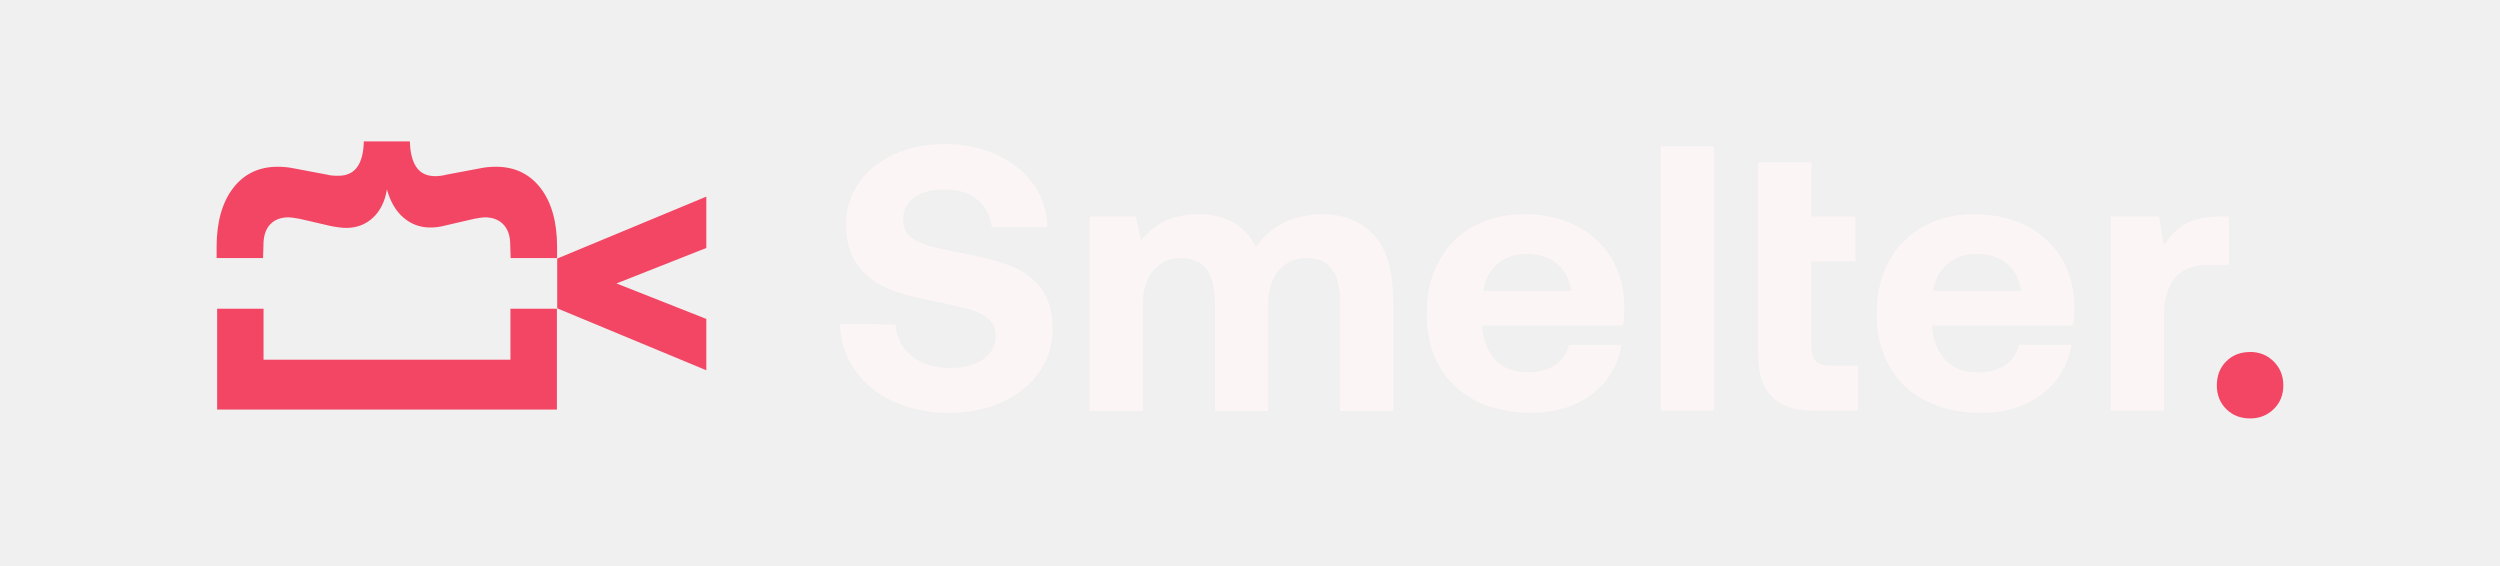
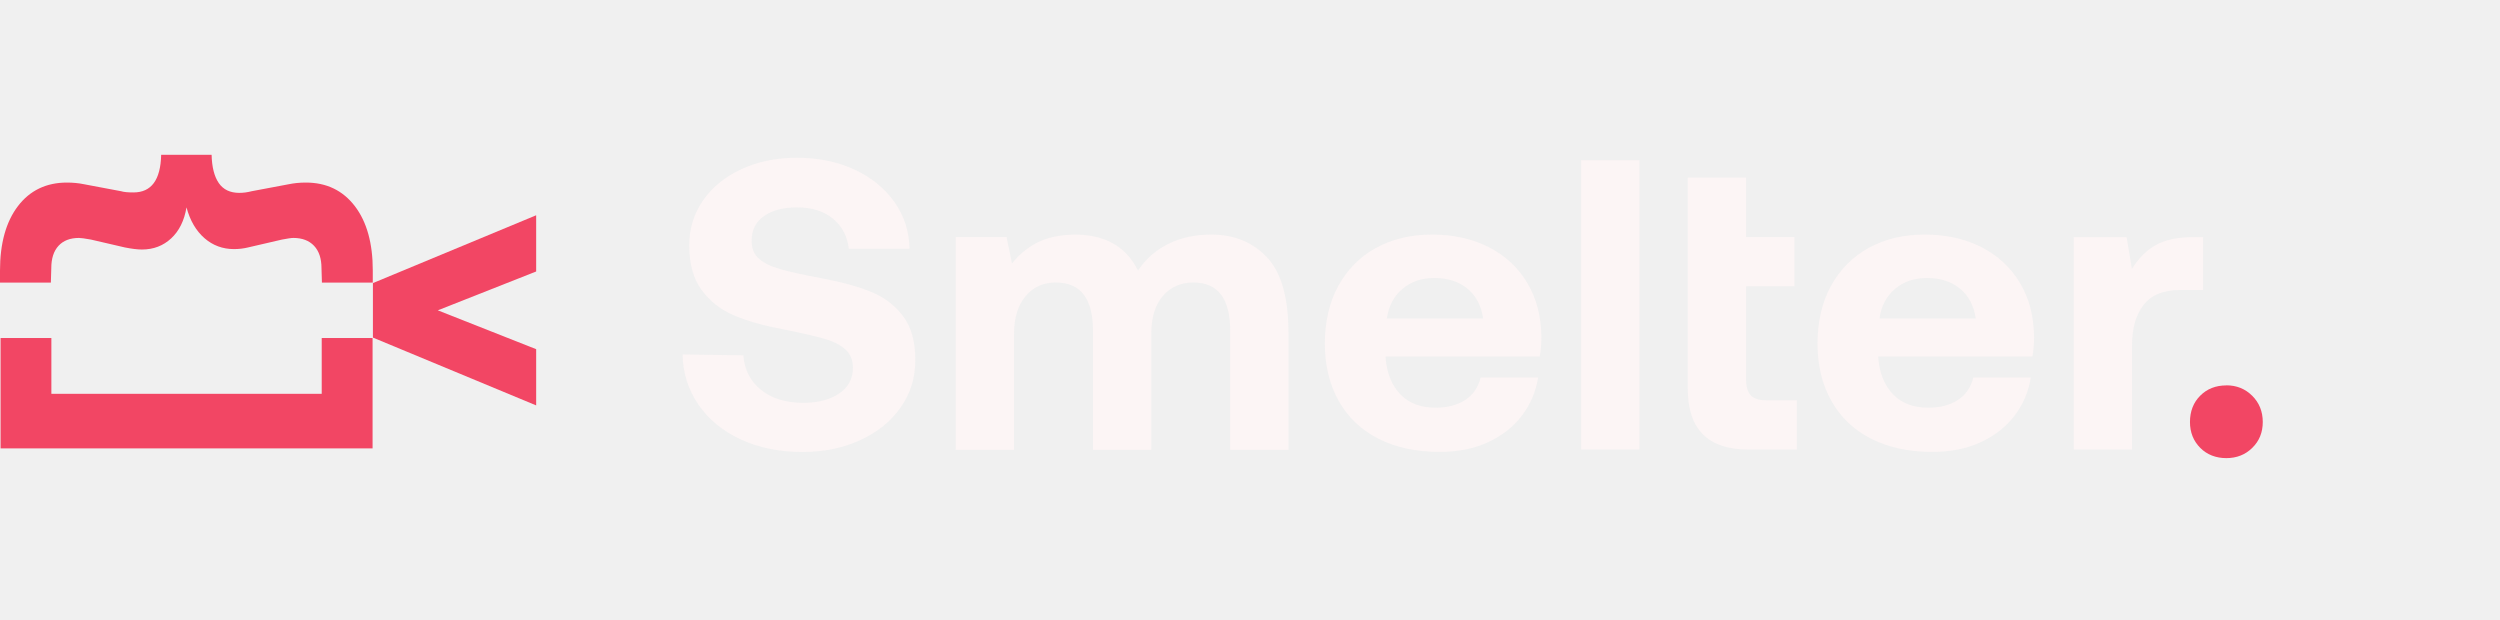
- <svg xmlns="http://www.w3.org/2000/svg" width="831" height="188" viewBox="0 0 831 188" fill="none">
+ <svg xmlns="http://www.w3.org/2000/svg" width="759" height="188" viewBox="0 0 759 188" fill="none">
  <g clip-path="url(#clip0_356_138)">
-     <path d="M303.04 118.346C306.254 120.974 310.555 122.299 315.897 122.299C320.328 122.299 323.955 121.365 326.757 119.475C329.558 117.586 330.949 114.98 330.949 111.635C330.949 109.289 330.167 107.422 328.625 106.053C327.083 104.663 324.911 103.577 322.109 102.796C319.307 102.014 314.985 101.015 309.121 99.842C303.344 98.756 298.501 97.344 294.57 95.628C290.639 93.912 287.446 91.371 284.97 87.983C282.494 84.595 281.256 80.099 281.256 74.496C281.256 69.392 282.668 64.831 285.47 60.813C288.271 56.795 292.159 53.646 297.133 51.344C302.106 49.042 307.731 47.891 314.008 47.891C320.285 47.891 326.236 49.085 331.383 51.474C336.53 53.863 340.592 57.143 343.545 61.334C346.499 65.526 348.041 70.239 348.128 75.517H329.689C329.276 71.76 327.691 68.719 324.911 66.417C322.152 64.115 318.504 62.963 313.986 62.963C309.795 62.963 306.45 63.832 303.952 65.591C301.433 67.351 300.195 69.848 300.195 73.128C300.195 75.473 300.955 77.298 302.454 78.579C303.952 79.882 306.081 80.925 308.861 81.707C311.619 82.51 315.897 83.444 321.653 84.53C327.517 85.616 332.447 86.984 336.465 88.613C340.483 90.242 343.719 92.718 346.195 96.019C348.671 99.32 349.887 103.729 349.887 109.246C349.887 114.762 348.432 119.388 345.5 123.602C342.568 127.837 338.507 131.16 333.272 133.571C328.038 136.003 322.174 137.22 315.637 137.22C308.622 137.22 302.367 135.938 296.872 133.397C291.399 130.856 287.098 127.316 284.014 122.798C280.93 118.281 279.323 113.22 279.236 107.617L297.675 107.878C298.001 112.221 299.782 115.718 303.018 118.346H303.04Z" fill="#FCF5F5" />
-     <path d="M463.194 101.079V136.589H445.493V100.449C445.493 90.654 441.779 85.767 434.329 85.767C430.485 85.767 427.379 87.136 425.056 89.85C422.71 92.565 421.537 96.344 421.537 101.209V136.589H403.836V100.449C403.836 90.654 400.079 85.767 392.543 85.767C388.698 85.767 385.614 87.179 383.312 89.981C381.01 92.782 379.859 96.561 379.859 101.34V136.589H362.158V71.976H377.6L379.229 80.012C381.401 77.254 384.007 75.125 387.004 73.605C390.002 72.085 393.781 71.303 398.298 71.216C407.507 71.216 413.892 74.865 417.497 82.14C419.843 78.622 422.905 75.929 426.728 74.039C430.529 72.15 434.872 71.216 439.716 71.216C446.666 71.216 452.312 73.518 456.656 78.122C461 82.727 463.172 90.372 463.172 101.079H463.194Z" fill="#FCF5F5" />
-     <path d="M489.732 75.299C494.618 72.584 500.287 71.216 506.737 71.216C513.188 71.216 519.009 72.497 523.982 75.038C528.956 77.579 532.843 81.185 535.645 85.832C538.447 90.48 539.88 95.932 539.967 102.208C539.967 104.467 539.793 106.465 539.468 108.225H492.664V108.724C493.076 113.415 494.597 117.086 497.181 119.757C499.766 122.429 503.328 123.775 507.845 123.775C511.45 123.775 514.426 122.993 516.815 121.451C519.204 119.909 520.768 117.629 521.528 114.61H538.968C538.295 118.867 536.666 122.733 534.081 126.142C531.497 129.552 528.065 132.267 523.787 134.243C519.53 136.22 514.621 137.197 509.105 137.197C501.916 137.197 495.704 135.851 490.47 133.179C485.236 130.508 481.218 126.685 478.416 121.69C475.615 116.717 474.225 110.918 474.225 104.315C474.225 97.713 475.571 91.783 478.308 86.81C481.044 81.836 484.823 77.992 489.732 75.277V75.299ZM517.467 87.592C514.839 85.463 511.516 84.399 507.498 84.399C503.48 84.399 500.417 85.507 497.768 87.722C495.14 89.937 493.576 92.934 493.055 96.692H522.288C521.702 92.761 520.094 89.72 517.467 87.592Z" fill="#FCF5F5" />
-     <path d="M569.726 48.65V136.481H552.025V48.65H569.726Z" fill="#FCF5F5" />
-     <path d="M602.107 53.906V71.976H616.789V86.919H602.107V115.153C602.107 117.412 602.585 119.041 603.54 120.04C604.496 121.039 606.103 121.538 608.362 121.538H617.527V136.481H602.845C590.553 136.481 584.406 130.334 584.406 118.041V53.928H602.107V53.906Z" fill="#FCF5F5" />
-     <path d="M639.308 75.299C644.195 72.584 649.863 71.216 656.314 71.216C662.764 71.216 668.585 72.497 673.558 75.038C678.532 77.579 682.419 81.185 685.221 85.832C688.023 90.48 689.456 95.932 689.543 102.208C689.543 104.467 689.369 106.465 689.044 108.225H642.24V108.724C642.653 113.415 644.173 117.086 646.757 119.757C649.342 122.429 652.904 123.775 657.421 123.775C661.027 123.775 664.002 122.993 666.391 121.451C668.78 119.909 670.344 117.629 671.104 114.61H688.544C687.871 118.867 686.242 122.733 683.657 126.142C681.073 129.552 677.641 132.267 673.363 134.243C669.106 136.22 664.198 137.197 658.681 137.197C651.492 137.197 645.281 135.851 640.046 133.179C634.812 130.508 630.794 126.685 627.992 121.69C625.191 116.717 623.801 110.918 623.801 104.315C623.801 97.713 625.147 91.783 627.884 86.81C630.62 81.836 634.4 77.992 639.308 75.277V75.299ZM667.021 87.592C664.393 85.463 661.07 84.399 657.052 84.399C653.034 84.399 649.972 85.507 647.322 87.722C644.694 89.937 643.13 92.934 642.609 96.692H671.842C671.256 92.761 669.649 89.72 667.021 87.592Z" fill="#FCF5F5" />
-     <path d="M740.869 88.048H733.832C728.815 88.048 725.123 89.547 722.799 92.566C720.454 95.585 719.281 99.668 719.281 104.858V136.481H701.58V71.998H717.63L719.259 81.663C721.192 78.492 723.559 76.081 726.405 74.452C729.25 72.823 733.05 71.998 737.829 71.998H740.847V88.048H740.869Z" fill="#FCF5F5" />
-     <path d="M72.156 102.621H87.598V119.562H169.673V102.621H185.115V136.133H72.178V102.621H72.156Z" fill="#F24664" />
-     <path d="M161.112 72.237C160.439 72.237 159.266 72.411 157.593 72.737L147.299 75.126C145.952 75.451 144.54 75.625 143.042 75.625C139.61 75.625 136.613 74.518 134.072 72.302C131.531 70.087 129.707 66.981 128.621 62.963C127.947 66.981 126.405 70.109 123.973 72.367C121.54 74.626 118.587 75.755 115.068 75.755C113.722 75.755 112.006 75.538 109.921 75.126L99.626 72.737C97.78 72.411 96.564 72.237 95.977 72.237C93.306 72.237 91.221 73.041 89.766 74.626C88.311 76.212 87.572 78.47 87.572 81.402L87.442 85.79H72V82.141C72 73.866 73.824 67.329 77.451 62.572C81.078 57.816 86.052 55.427 92.329 55.427C94.175 55.427 95.891 55.601 97.476 55.926L108.77 58.055C109.595 58.315 110.855 58.424 112.527 58.424C117.957 58.424 120.758 54.623 120.932 47H136.244C136.331 50.757 137.069 53.624 138.438 55.601C139.806 57.577 141.891 58.554 144.649 58.554C145.909 58.554 147.147 58.381 148.406 58.055L159.7 55.926C161.285 55.601 163.001 55.427 164.847 55.427C171.124 55.427 176.076 57.816 179.725 62.572C183.373 67.35 185.176 73.866 185.176 82.141V85.79H169.734L169.604 81.402C169.604 78.47 168.844 76.212 167.345 74.626C165.846 73.041 163.74 72.237 161.068 72.237H161.112Z" fill="#F24664" />
-     <path d="M185.217 85.942L234.779 65.353V82.423L204.916 94.217L234.779 106.01V123.081L185.217 102.492V85.92V85.942Z" fill="#F24664" />
-     <path d="M747.914 116.986C751.04 116.986 753.648 118.039 755.783 120.167C757.897 122.271 758.976 124.925 758.976 128.106C758.976 131.286 757.919 133.894 755.783 135.976C753.67 138.058 751.04 139.087 747.914 139.087C744.789 139.087 742.069 138.058 740 135.976C737.932 133.894 736.875 131.286 736.875 128.106C736.875 124.925 737.909 122.18 740 120.121C742.069 118.039 744.722 117.009 747.914 117.009V116.986Z" fill="#F24664" />
+     <path d="M231.04 118.346C234.254 120.974 238.555 122.299 243.897 122.299C248.328 122.299 251.955 121.365 254.757 119.475C257.558 117.586 258.949 114.98 258.949 111.635C258.949 109.289 258.167 107.422 256.625 106.053C255.083 104.663 252.911 103.577 250.109 102.796C247.307 102.014 242.985 101.015 237.121 99.842C231.344 98.756 226.501 97.344 222.57 95.628C218.639 93.912 215.446 91.371 212.97 87.983C210.494 84.595 209.256 80.099 209.256 74.496C209.256 69.392 210.668 64.831 213.47 60.813C216.271 56.795 220.159 53.646 225.133 51.344C230.106 49.042 235.731 47.891 242.008 47.891C248.285 47.891 254.236 49.085 259.383 51.474C264.53 53.863 268.592 57.143 271.545 61.334C274.499 65.526 276.041 70.239 276.128 75.517H257.689C257.276 71.76 255.691 68.719 252.911 66.417C250.152 64.115 246.504 62.963 241.986 62.963C237.795 62.963 234.45 63.832 231.952 65.591C229.433 67.351 228.195 69.848 228.195 73.128C228.195 75.473 228.955 77.298 230.454 78.579C231.952 79.882 234.081 80.925 236.861 81.707C239.619 82.51 243.897 83.444 249.653 84.53C255.517 85.616 260.447 86.984 264.465 88.613C268.483 90.242 271.719 92.718 274.195 96.019C276.671 99.32 277.887 103.729 277.887 109.246C277.887 114.762 276.432 119.388 273.5 123.602C270.568 127.837 266.507 131.16 261.272 133.571C256.038 136.003 250.174 137.22 243.637 137.22C236.622 137.22 230.367 135.938 224.872 133.397C219.399 130.856 215.098 127.316 212.014 122.798C208.93 118.281 207.323 113.22 207.236 107.617L225.675 107.878C226.001 112.221 227.782 115.718 231.018 118.346H231.04Z" fill="#FCF5F5" />
+     <path d="M391.194 101.079V136.589H373.493V100.449C373.493 90.654 369.779 85.767 362.329 85.767C358.485 85.767 355.379 87.136 353.056 89.85C350.71 92.565 349.537 96.344 349.537 101.209V136.589H331.836V100.449C331.836 90.654 328.079 85.767 320.543 85.767C316.698 85.767 313.614 87.179 311.312 89.981C309.01 92.782 307.859 96.561 307.859 101.34V136.589H290.158V71.976H305.6L307.229 80.012C309.401 77.254 312.007 75.125 315.004 73.605C318.002 72.085 321.781 71.303 326.298 71.216C335.507 71.216 341.892 74.865 345.497 82.14C347.843 78.622 350.905 75.929 354.728 74.039C358.529 72.15 362.872 71.216 367.716 71.216C374.666 71.216 380.312 73.518 384.656 78.122C389 82.727 391.172 90.372 391.172 101.079H391.194Z" fill="#FCF5F5" />
+     <path d="M417.732 75.299C422.618 72.584 428.287 71.216 434.737 71.216C441.188 71.216 447.009 72.497 451.982 75.038C456.956 77.579 460.843 81.185 463.645 85.832C466.447 90.48 467.88 95.932 467.967 102.208C467.967 104.467 467.793 106.465 467.468 108.225H420.664V108.724C421.076 113.415 422.597 117.086 425.181 119.757C427.766 122.429 431.328 123.775 435.845 123.775C439.45 123.775 442.426 122.993 444.815 121.451C447.204 119.909 448.768 117.629 449.528 114.61H466.968C466.295 118.867 464.666 122.733 462.081 126.142C459.497 129.552 456.065 132.267 451.787 134.243C447.53 136.22 442.621 137.197 437.105 137.197C429.916 137.197 423.704 135.851 418.47 133.179C413.236 130.508 409.218 126.685 406.416 121.69C403.615 116.717 402.225 110.918 402.225 104.315C402.225 97.713 403.571 91.783 406.308 86.81C409.044 81.836 412.823 77.992 417.732 75.277V75.299ZM445.467 87.592C442.839 85.463 439.516 84.399 435.498 84.399C431.48 84.399 428.417 85.507 425.768 87.722C423.14 89.937 421.576 92.934 421.055 96.692H450.288C449.702 92.761 448.094 89.72 445.467 87.592Z" fill="#FCF5F5" />
+     <path d="M497.726 48.65V136.481H480.025V48.65H497.726Z" fill="#FCF5F5" />
+     <path d="M530.107 53.906V71.976H544.789V86.919H530.107V115.153C530.107 117.412 530.585 119.041 531.54 120.04C532.496 121.039 534.103 121.538 536.362 121.538H545.527V136.481H530.845C518.553 136.481 512.406 130.334 512.406 118.041V53.928H530.107V53.906Z" fill="#FCF5F5" />
+     <path d="M567.308 75.299C572.195 72.584 577.863 71.216 584.314 71.216C590.764 71.216 596.585 72.497 601.558 75.038C606.532 77.579 610.419 81.185 613.221 85.832C616.023 90.48 617.456 95.932 617.543 102.208C617.543 104.467 617.369 106.465 617.044 108.225H570.24V108.724C570.653 113.415 572.173 117.086 574.757 119.757C577.342 122.429 580.904 123.775 585.421 123.775C589.027 123.775 592.002 122.993 594.391 121.451C596.78 119.909 598.344 117.629 599.104 114.61H616.544C615.871 118.867 614.242 122.733 611.657 126.142C609.073 129.552 605.641 132.267 601.363 134.243C597.106 136.22 592.198 137.197 586.681 137.197C579.492 137.197 573.281 135.851 568.046 133.179C562.812 130.508 558.794 126.685 555.992 121.69C553.191 116.717 551.801 110.918 551.801 104.315C551.801 97.713 553.147 91.783 555.884 86.81C558.62 81.836 562.4 77.992 567.308 75.277V75.299ZM595.021 87.592C592.393 85.463 589.07 84.399 585.052 84.399C581.034 84.399 577.972 85.507 575.322 87.722C572.694 89.937 571.13 92.934 570.609 96.692H599.842C599.256 92.761 597.649 89.72 595.021 87.592Z" fill="#FCF5F5" />
+     <path d="M668.869 88.048H661.832C656.815 88.048 653.123 89.547 650.799 92.566C648.454 95.585 647.281 99.668 647.281 104.858V136.481H629.58V71.998H645.63L647.259 81.663C649.192 78.492 651.559 76.081 654.405 74.452C657.25 72.823 661.05 71.998 665.829 71.998H668.847V88.048H668.869Z" fill="#FCF5F5" />
+     <path d="M0.156 102.621H15.598V119.562H97.673V102.621H113.115V136.133H0.178V102.621H0.156Z" fill="#F24664" />
+     <path d="M89.112 72.237C88.439 72.237 87.266 72.411 85.593 72.737L75.299 75.126C73.952 75.451 72.54 75.625 71.042 75.625C67.61 75.625 64.613 74.518 62.072 72.302C59.531 70.087 57.706 66.981 56.621 62.963C55.947 66.981 54.405 70.109 51.973 72.367C49.54 74.626 46.587 75.755 43.068 75.755C41.722 75.755 40.006 75.538 37.921 75.126L27.626 72.737C25.78 72.411 24.564 72.237 23.977 72.237C21.306 72.237 19.221 73.041 17.766 74.626C16.311 76.212 15.572 78.47 15.572 81.402L15.442 85.79H0V82.141C0 73.866 1.824 67.329 5.451 62.572C9.078 57.816 14.052 55.427 20.329 55.427C22.175 55.427 23.891 55.601 25.476 55.926L36.77 58.055C37.595 58.315 38.855 58.424 40.527 58.424C45.957 58.424 48.758 54.623 48.932 47H64.244C64.331 50.757 65.069 53.624 66.438 55.601C67.806 57.577 69.891 58.554 72.649 58.554C73.909 58.554 75.147 58.381 76.406 58.055L87.7 55.926C89.285 55.601 91.001 55.427 92.847 55.427C99.124 55.427 104.076 57.816 107.725 62.572C111.373 67.35 113.176 73.866 113.176 82.141V85.79H97.734L97.604 81.402C97.604 78.47 96.844 76.212 95.345 74.626C93.846 73.041 91.74 72.237 89.068 72.237H89.112Z" fill="#F24664" />
+     <path d="M113.217 85.942L162.779 65.353V82.423L132.916 94.217L162.779 106.01V123.081L113.217 102.492V85.92V85.942Z" fill="#F24664" />
+     <path d="M675.914 116.986C679.04 116.986 681.648 118.039 683.783 120.167C685.897 122.271 686.976 124.925 686.976 128.106C686.976 131.286 685.919 133.894 683.783 135.976C681.67 138.058 679.04 139.087 675.914 139.087C672.789 139.087 670.069 138.058 668 135.976C665.932 133.894 664.875 131.286 664.875 128.106C664.875 124.925 665.909 122.18 668 120.121C670.069 118.039 672.722 117.009 675.914 117.009V116.986Z" fill="#F24664" />
  </g>
  <defs>
    <clipPath id="clip0_356_138">
-       <rect width="687" height="93" fill="white" transform="translate(72 47)" />
+       <rect width="687" height="93" fill="white" transform="translate(0 47)" />
    </clipPath>
  </defs>
</svg>
